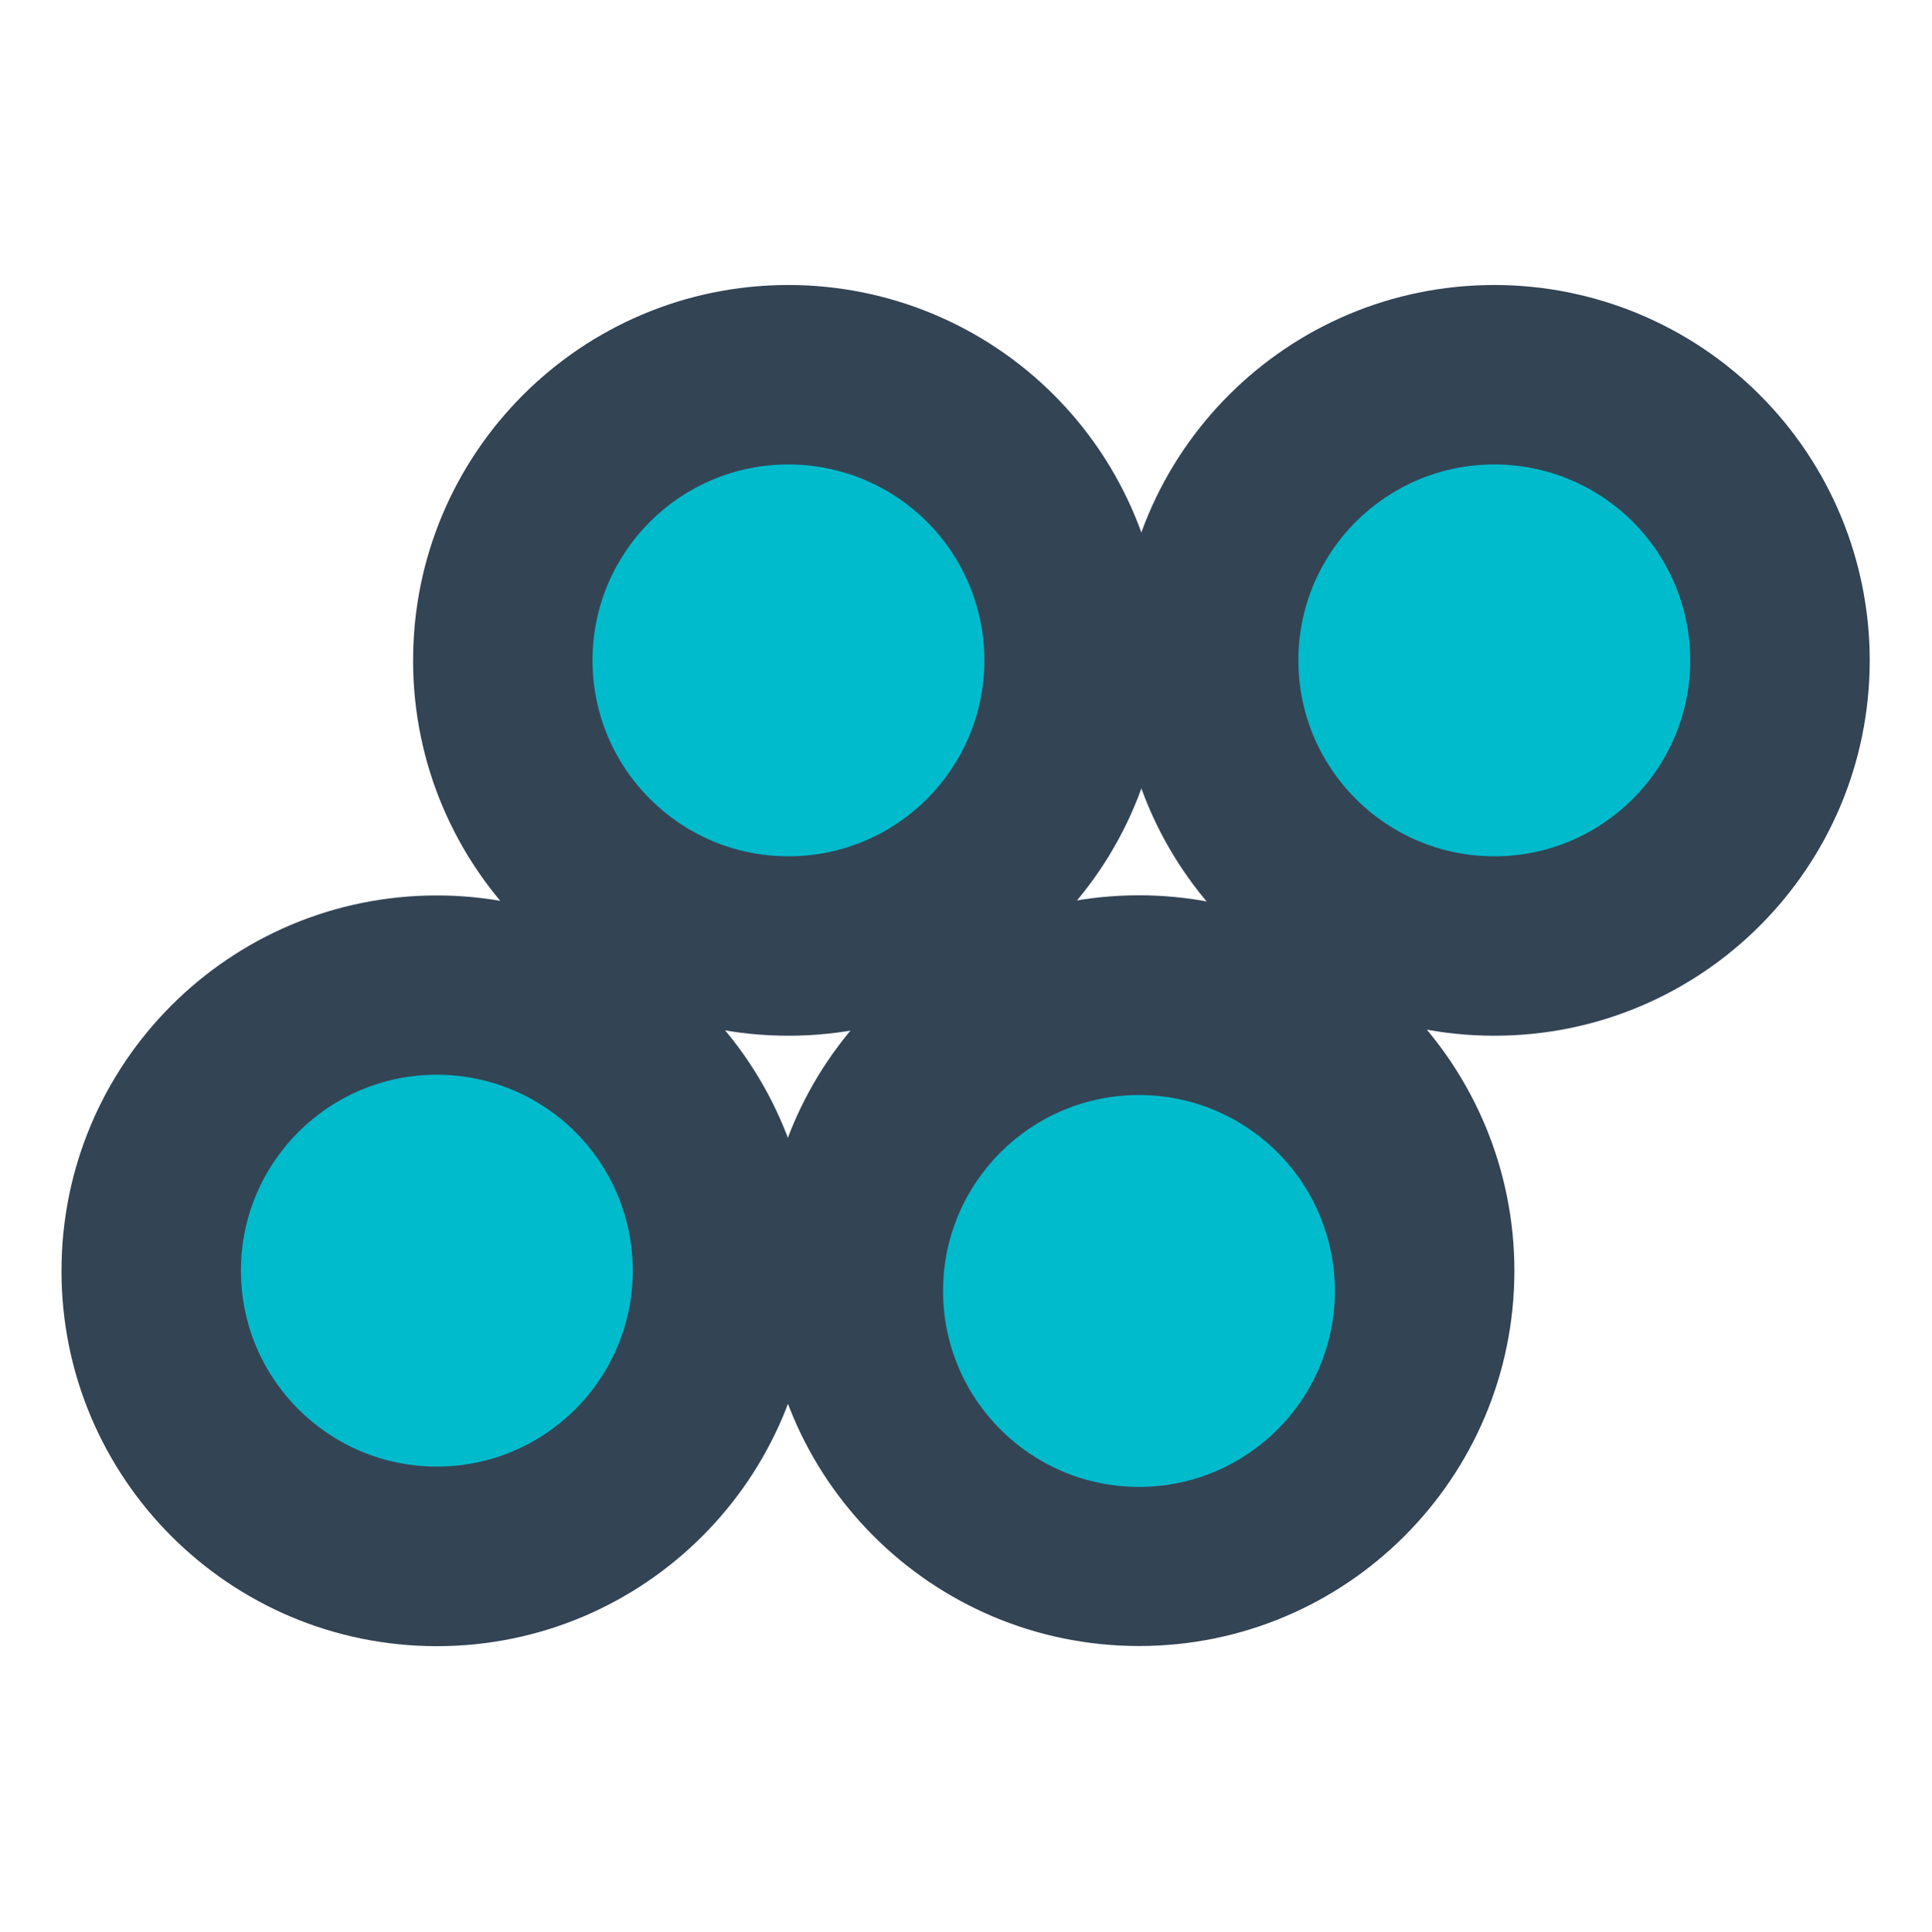
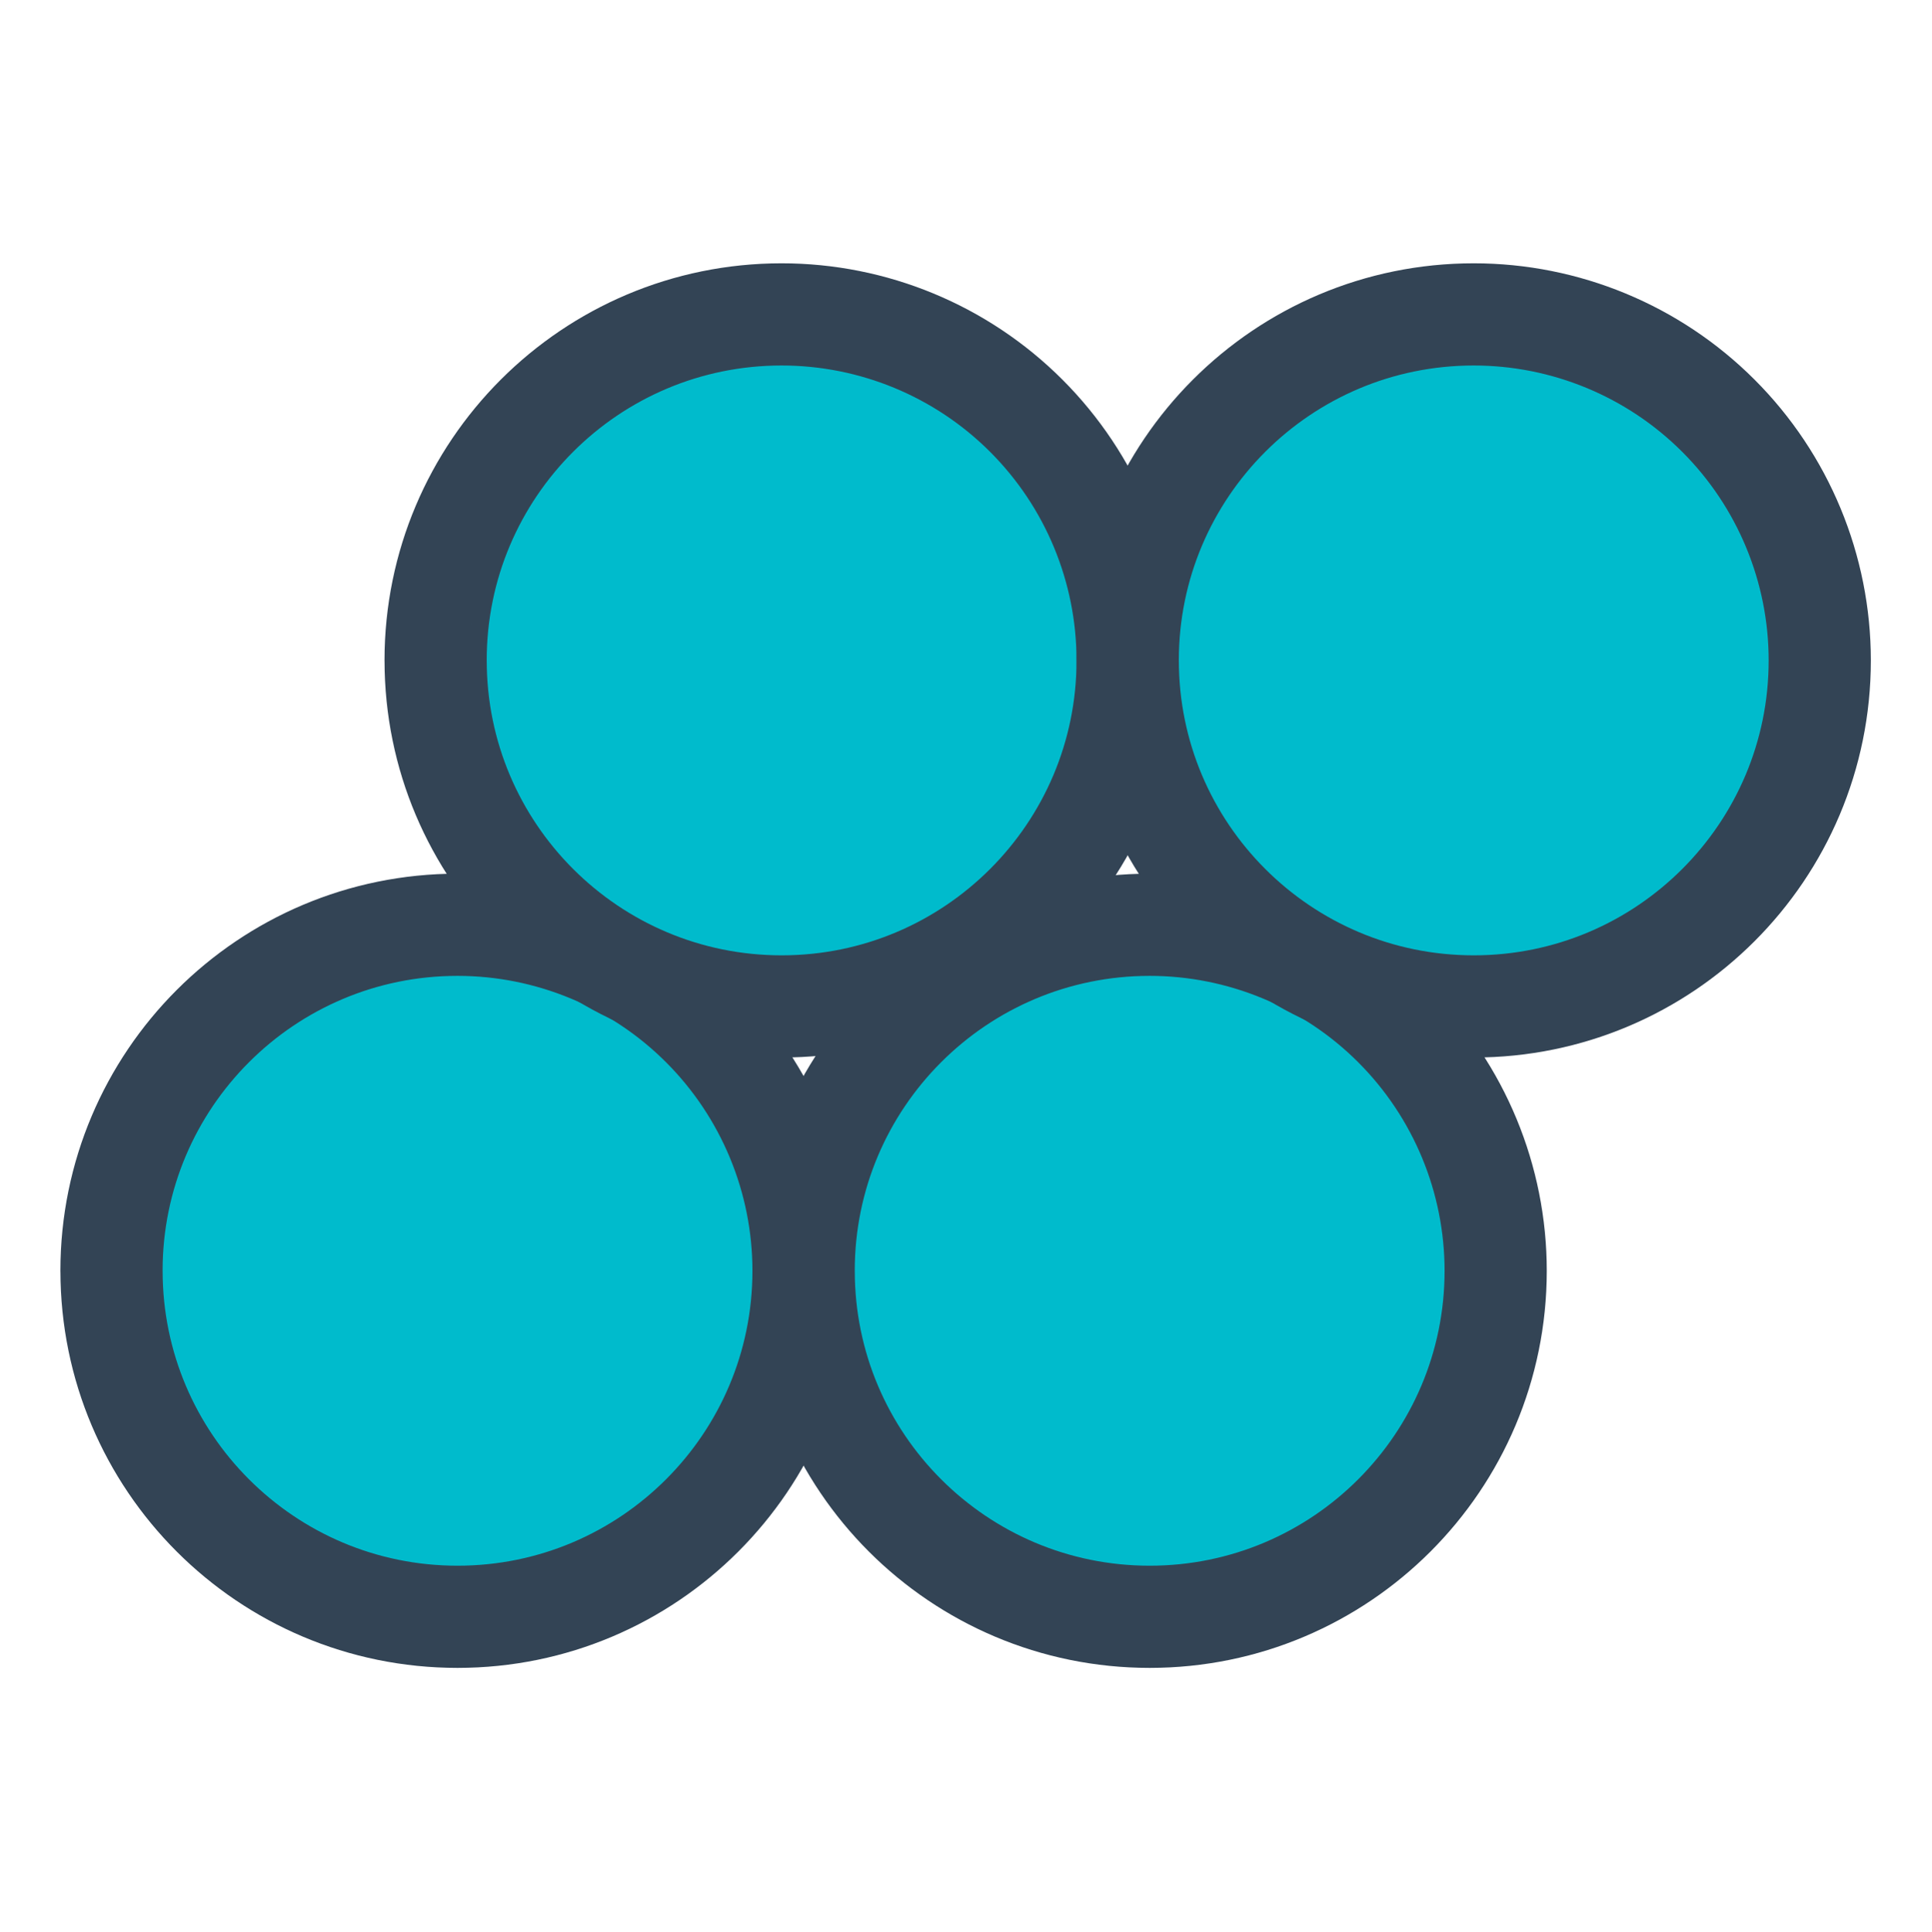
<svg xmlns="http://www.w3.org/2000/svg" version="1.1" viewBox="0.0 0.0 75.591 75.591" fill="none" stroke="none" stroke-linecap="square" stroke-miterlimit="10">
  <clipPath id="p.0">
    <path d="m0 0l75.591 0l0 75.591l-75.591 0l0 -75.591z" clip-rule="nonzero" />
  </clipPath>
  <g clip-path="url(#p.0)">
    <path fill="#000000" fill-opacity="0.0" d="m0 0l75.591 0l0 75.591l-75.591 0z" fill-rule="evenodd" />
-     <path fill="#334455" d="m2.407 49.742l0 0c0 -8.115 6.578 -14.693 14.693 -14.693l0 0c3.897 0 7.634 1.548 10.389 4.303c2.755 2.755 4.303 6.493 4.303 10.389l0 0c0 8.115 -6.578 14.693 -14.693 14.693l0 0c-8.115 0 -14.693 -6.578 -14.693 -14.693z" fill-rule="evenodd" />
-     <path fill="#334455" d="m29.891 49.736l0 0c0 -8.115 6.578 -14.693 14.693 -14.693l0 0c3.897 0 7.634 1.548 10.389 4.303c2.755 2.755 4.303 6.493 4.303 10.389l0 0c0 8.115 -6.578 14.693 -14.693 14.693l0 0c-8.115 0 -14.693 -6.578 -14.693 -14.693z" fill-rule="evenodd" />
-     <path fill="#334455" d="m16.169 25.848l0 0c0 -8.115 6.578 -14.693 14.693 -14.693l0 0c3.897 0 7.634 1.548 10.389 4.303c2.755 2.755 4.303 6.493 4.303 10.389l0 0c0 8.115 -6.578 14.693 -14.693 14.693l0 0c-8.115 0 -14.693 -6.578 -14.693 -14.693z" fill-rule="evenodd" />
-     <path fill="#00bbcc" d="m23.192 25.848l0 0c0 -4.236 3.434 -7.669 7.669 -7.669l0 0c2.034 0 3.985 0.808 5.423 2.246c1.438 1.438 2.246 3.389 2.246 5.423l0 0c0 4.236 -3.434 7.669 -7.669 7.669l0 0c-4.236 0 -7.669 -3.434 -7.669 -7.669z" fill-rule="evenodd" />
-     <path fill="#334455" d="m43.799 25.848l0 0c0 -8.115 6.578 -14.693 14.693 -14.693l0 0c3.897 0 7.634 1.548 10.389 4.303c2.755 2.755 4.303 6.493 4.303 10.389l0 0c0 8.115 -6.578 14.693 -14.693 14.693l0 0c-8.115 0 -14.693 -6.578 -14.693 -14.693z" fill-rule="evenodd" />
-     <path fill="#00bbcc" d="m50.821 25.848l0 0c0 -4.236 3.434 -7.669 7.669 -7.669l0 0c2.034 0 3.985 0.808 5.423 2.246c1.438 1.438 2.246 3.389 2.246 5.423l0 0c0 4.236 -3.434 7.669 -7.669 7.669l0 0c-4.236 0 -7.669 -3.434 -7.669 -7.669z" fill-rule="evenodd" />
-     <path fill="#00bbcc" d="m36.913 50.53l0 0c0 -4.236 3.434 -7.669 7.669 -7.669l0 0c2.034 0 3.985 0.808 5.423 2.246c1.438 1.438 2.246 3.389 2.246 5.423l0 0c0 4.236 -3.434 7.669 -7.669 7.669l0 0c-4.236 0 -7.669 -3.434 -7.669 -7.669z" fill-rule="evenodd" />
-     <path fill="#00bbcc" d="m9.43 49.735l0 0c0 -4.236 3.434 -7.669 7.669 -7.669l0 0c2.034 0 3.985 0.808 5.423 2.246c1.438 1.438 2.246 3.389 2.246 5.423l0 0c0 4.236 -3.434 7.669 -7.669 7.669l0 0c-4.236 0 -7.669 -3.434 -7.669 -7.669z" fill-rule="evenodd" />
+     <path fill="#00bbcc" d="m4.364 49.74l0 0c0 -7.48 6.064 -13.543 13.543 -13.543l0 0c3.592 0 7.037 1.427 9.577 3.967c2.54 2.54 3.967 5.985 3.967 9.577l0 0c0 7.48 -6.064 13.543 -13.543 13.543l0 0c-7.48 0 -13.543 -6.064 -13.543 -13.543z" fill-rule="evenodd" />
+     <path stroke="#334455" stroke-width="4.0" stroke-linejoin="round" stroke-linecap="butt" d="m4.364 49.74l0 0c0 -7.48 6.064 -13.543 13.543 -13.543l0 0c3.592 0 7.037 1.427 9.577 3.967c2.54 2.54 3.967 5.985 3.967 9.577l0 0c0 7.48 -6.064 13.543 -13.543 13.543l0 0c-7.48 0 -13.543 -6.064 -13.543 -13.543z" fill-rule="evenodd" />
+     <path fill="#00bbcc" d="m31.456 49.74l0 0c0 -7.48 6.064 -13.543 13.543 -13.543l0 0c3.592 0 7.037 1.427 9.577 3.967c2.54 2.54 3.967 5.985 3.967 9.577l0 0c0 7.48 -6.064 13.543 -13.543 13.543l0 0c-7.48 0 -13.543 -6.064 -13.543 -13.543z" fill-rule="evenodd" />
+     <path stroke="#334455" stroke-width="4.0" stroke-linejoin="round" stroke-linecap="butt" d="m31.456 49.74l0 0c0 -7.48 6.064 -13.543 13.543 -13.543l0 0c3.592 0 7.037 1.427 9.577 3.967c2.54 2.54 3.967 5.985 3.967 9.577l0 0c0 7.48 -6.064 13.543 -13.543 13.543l0 0c-7.48 0 -13.543 -6.064 -13.543 -13.543z" fill-rule="evenodd" />
+     <path fill="#00bbcc" d="m17.05 25.849l0 0c0 -7.48 6.064 -13.543 13.543 -13.543l0 0c3.592 0 7.037 1.427 9.577 3.967c2.54 2.54 3.967 5.985 3.967 9.577l0 0c0 7.48 -6.064 13.543 -13.543 13.543l0 0c-7.48 0 -13.543 -6.064 -13.543 -13.543z" fill-rule="evenodd" />
+     <path stroke="#334455" stroke-width="4.0" stroke-linejoin="round" stroke-linecap="butt" d="m17.05 25.849l0 0c0 -7.48 6.064 -13.543 13.543 -13.543l0 0c3.592 0 7.037 1.427 9.577 3.967c2.54 2.54 3.967 5.985 3.967 9.577l0 0c0 7.48 -6.064 13.543 -13.543 13.543l0 0c-7.48 0 -13.543 -6.064 -13.543 -13.543z" fill-rule="evenodd" />
+     <path fill="#00bbcc" d="m44.141 25.849l0 0c0 -7.48 6.064 -13.543 13.543 -13.543l0 0c3.592 0 7.037 1.427 9.577 3.967c2.54 2.54 3.967 5.985 3.967 9.577l0 0c0 7.48 -6.064 13.543 -13.543 13.543l0 0c-7.48 0 -13.543 -6.064 -13.543 -13.543z" fill-rule="evenodd" />
+     <path stroke="#334455" stroke-width="4.0" stroke-linejoin="round" stroke-linecap="butt" d="m44.141 25.849l0 0c0 -7.48 6.064 -13.543 13.543 -13.543l0 0c3.592 0 7.037 1.427 9.577 3.967c2.54 2.54 3.967 5.985 3.967 9.577l0 0c0 7.48 -6.064 13.543 -13.543 13.543l0 0c-7.48 0 -13.543 -6.064 -13.543 -13.543z" fill-rule="evenodd" />
  </g>
</svg>
